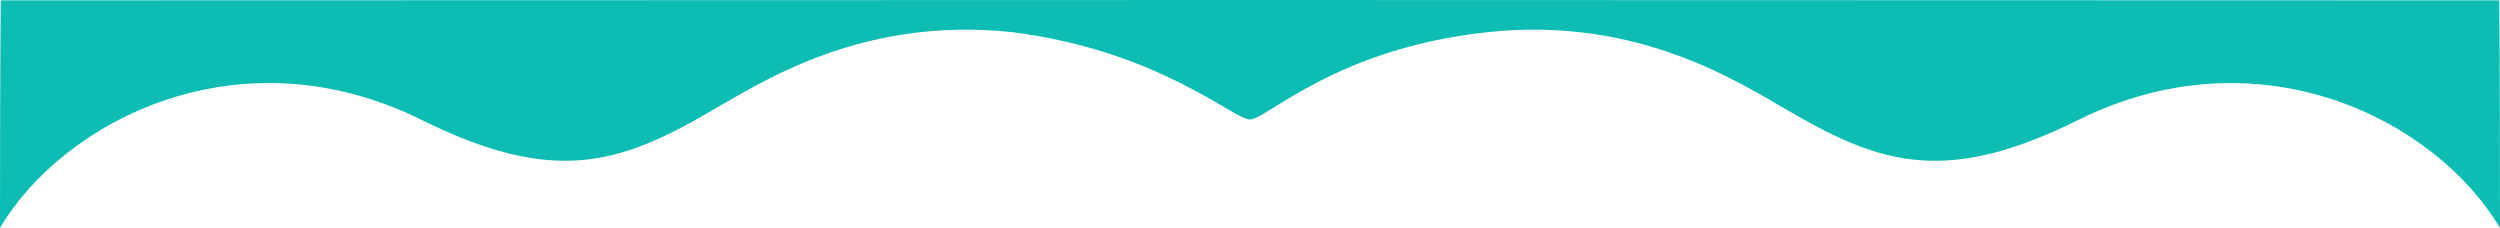
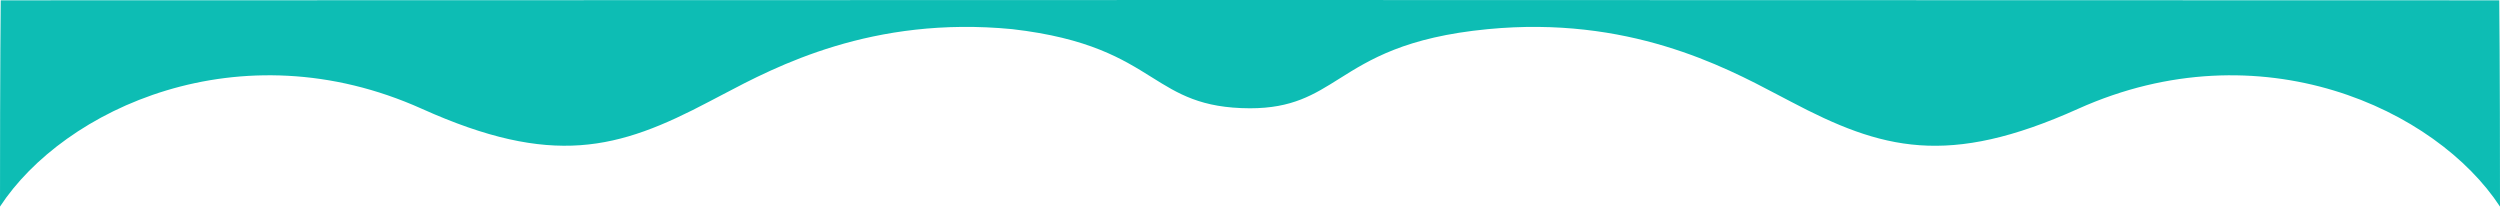
- <svg xmlns="http://www.w3.org/2000/svg" width="2172" height="198" viewBox="0 0 2172 198" fill="none">
-   <path d="M2171.35 0.299L1086 0L0.644 0.299C0.644 0.299 0 58.879 0 197.98C55.29 104.807 207.9 25.583 366.602 104.308C479.901 160.473 537.004 143.421 616.232 97.324C660.447 72.26 747.397 13.879 879.396 27.928C1007.43 44.24 1071.36 103.779 1086 103.779C1100.64 103.779 1160.61 41.967 1292.6 27.928C1424.6 13.889 1511.55 72.26 1555.77 97.334C1634.99 143.461 1692.1 160.513 1805.39 104.318C1964.1 25.593 2116.73 104.817 2172 198C2172 58.889 2171.35 0.299 2171.35 0.299Z" fill="#0DBDB4" />
+ <svg xmlns="http://www.w3.org/2000/svg" width="2396" height="198" viewBox="0 0 2396 198" fill="none">
+   <path d="M1198.02 4.77438e-06L2395.28 0.299C2395.28 0.299 2396 58.889 2396 198C2335.03 104.817 2166.66 25.593 1991.58 104.318C1866.61 160.513 1803.6 143.461 1716.22 97.334C1712.38 95.362 1708.25 93.184 1703.83 90.851C1652.05 63.526 1560.07 14.993 1425.91 27.928C1347.04 35.532 1312.64 57.153 1283.65 75.375C1259.11 90.794 1238.45 103.779 1198 103.779C1151.22 103.646 1129.36 89.985 1103.78 73.993C1075.94 56.591 1043.69 36.428 970.089 27.928C835.96 14.987 743.997 63.502 692.205 90.824C687.771 93.163 683.631 95.347 679.785 97.324C592.386 143.421 529.394 160.473 404.409 104.308C229.341 25.583 60.992 104.807 0 197.98C0 58.879 0.71 0.299 0.71 0.299L1197.98 4.98344e-06C1197.99 1.66147e-06 1197.99 0 1198 0C1198.01 0 1198.01 1.59167e-06 1198.02 4.77438e-06Z" fill="#0DBDB4" />
</svg>
